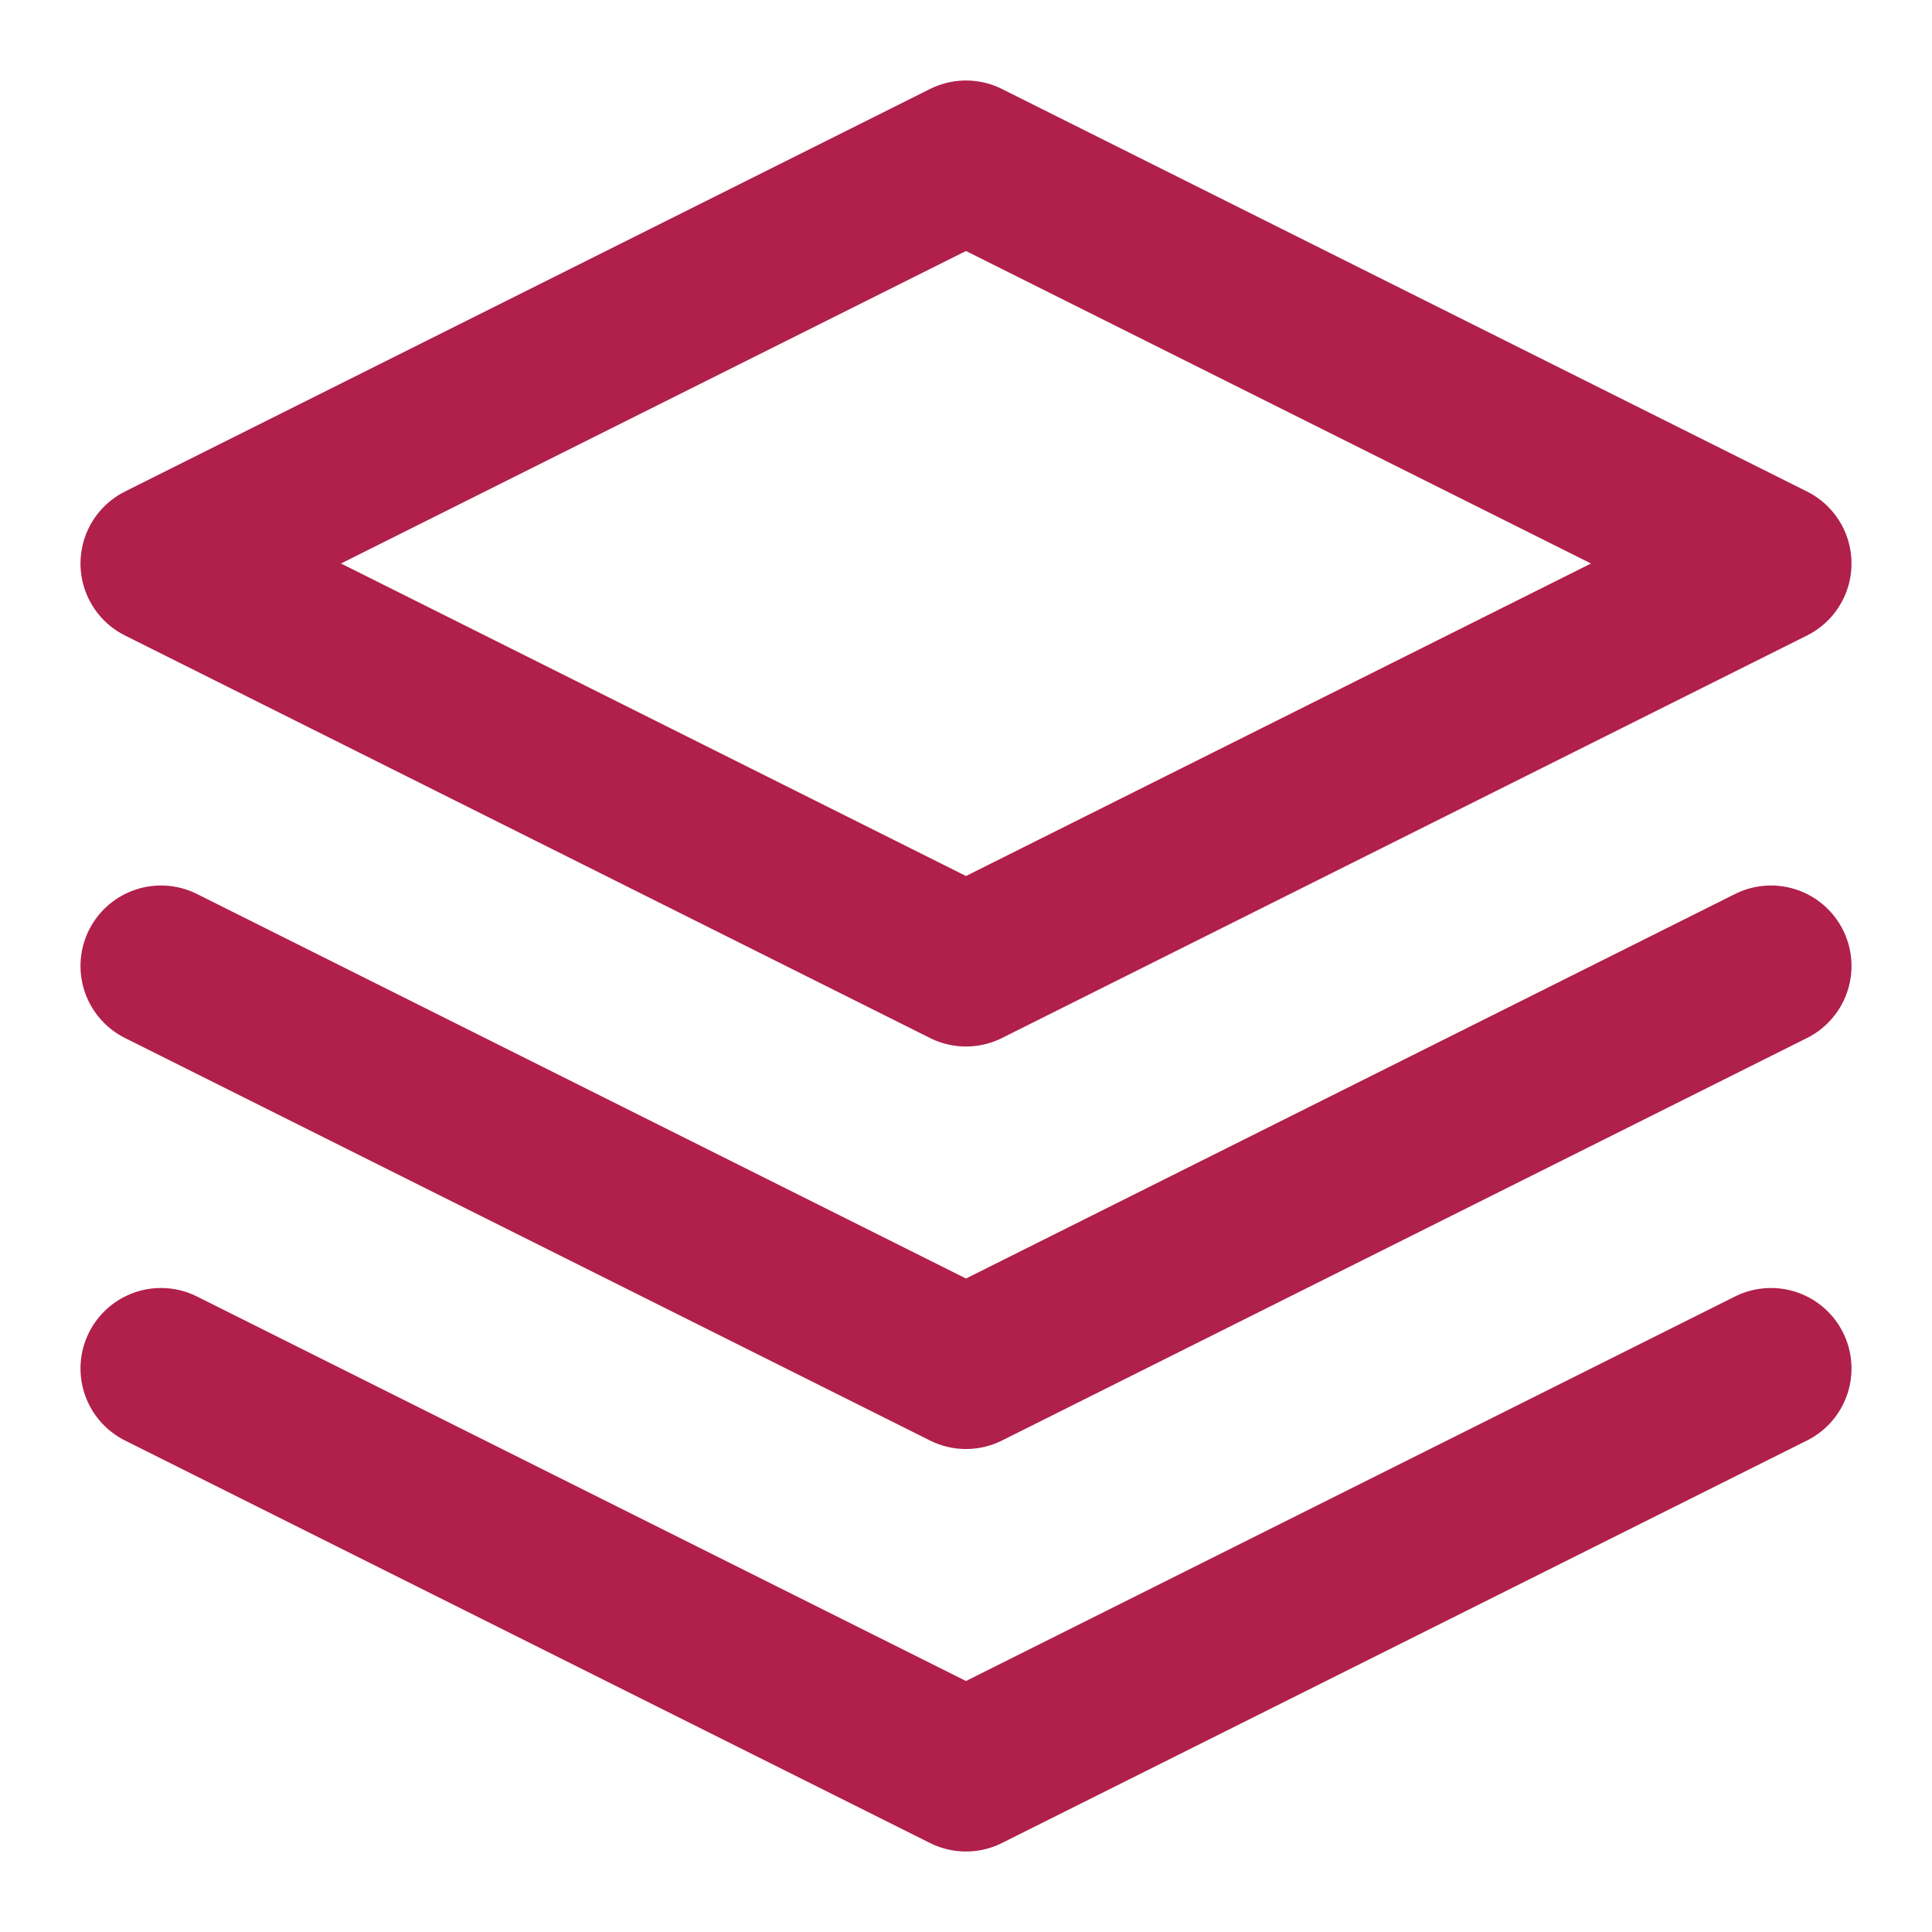
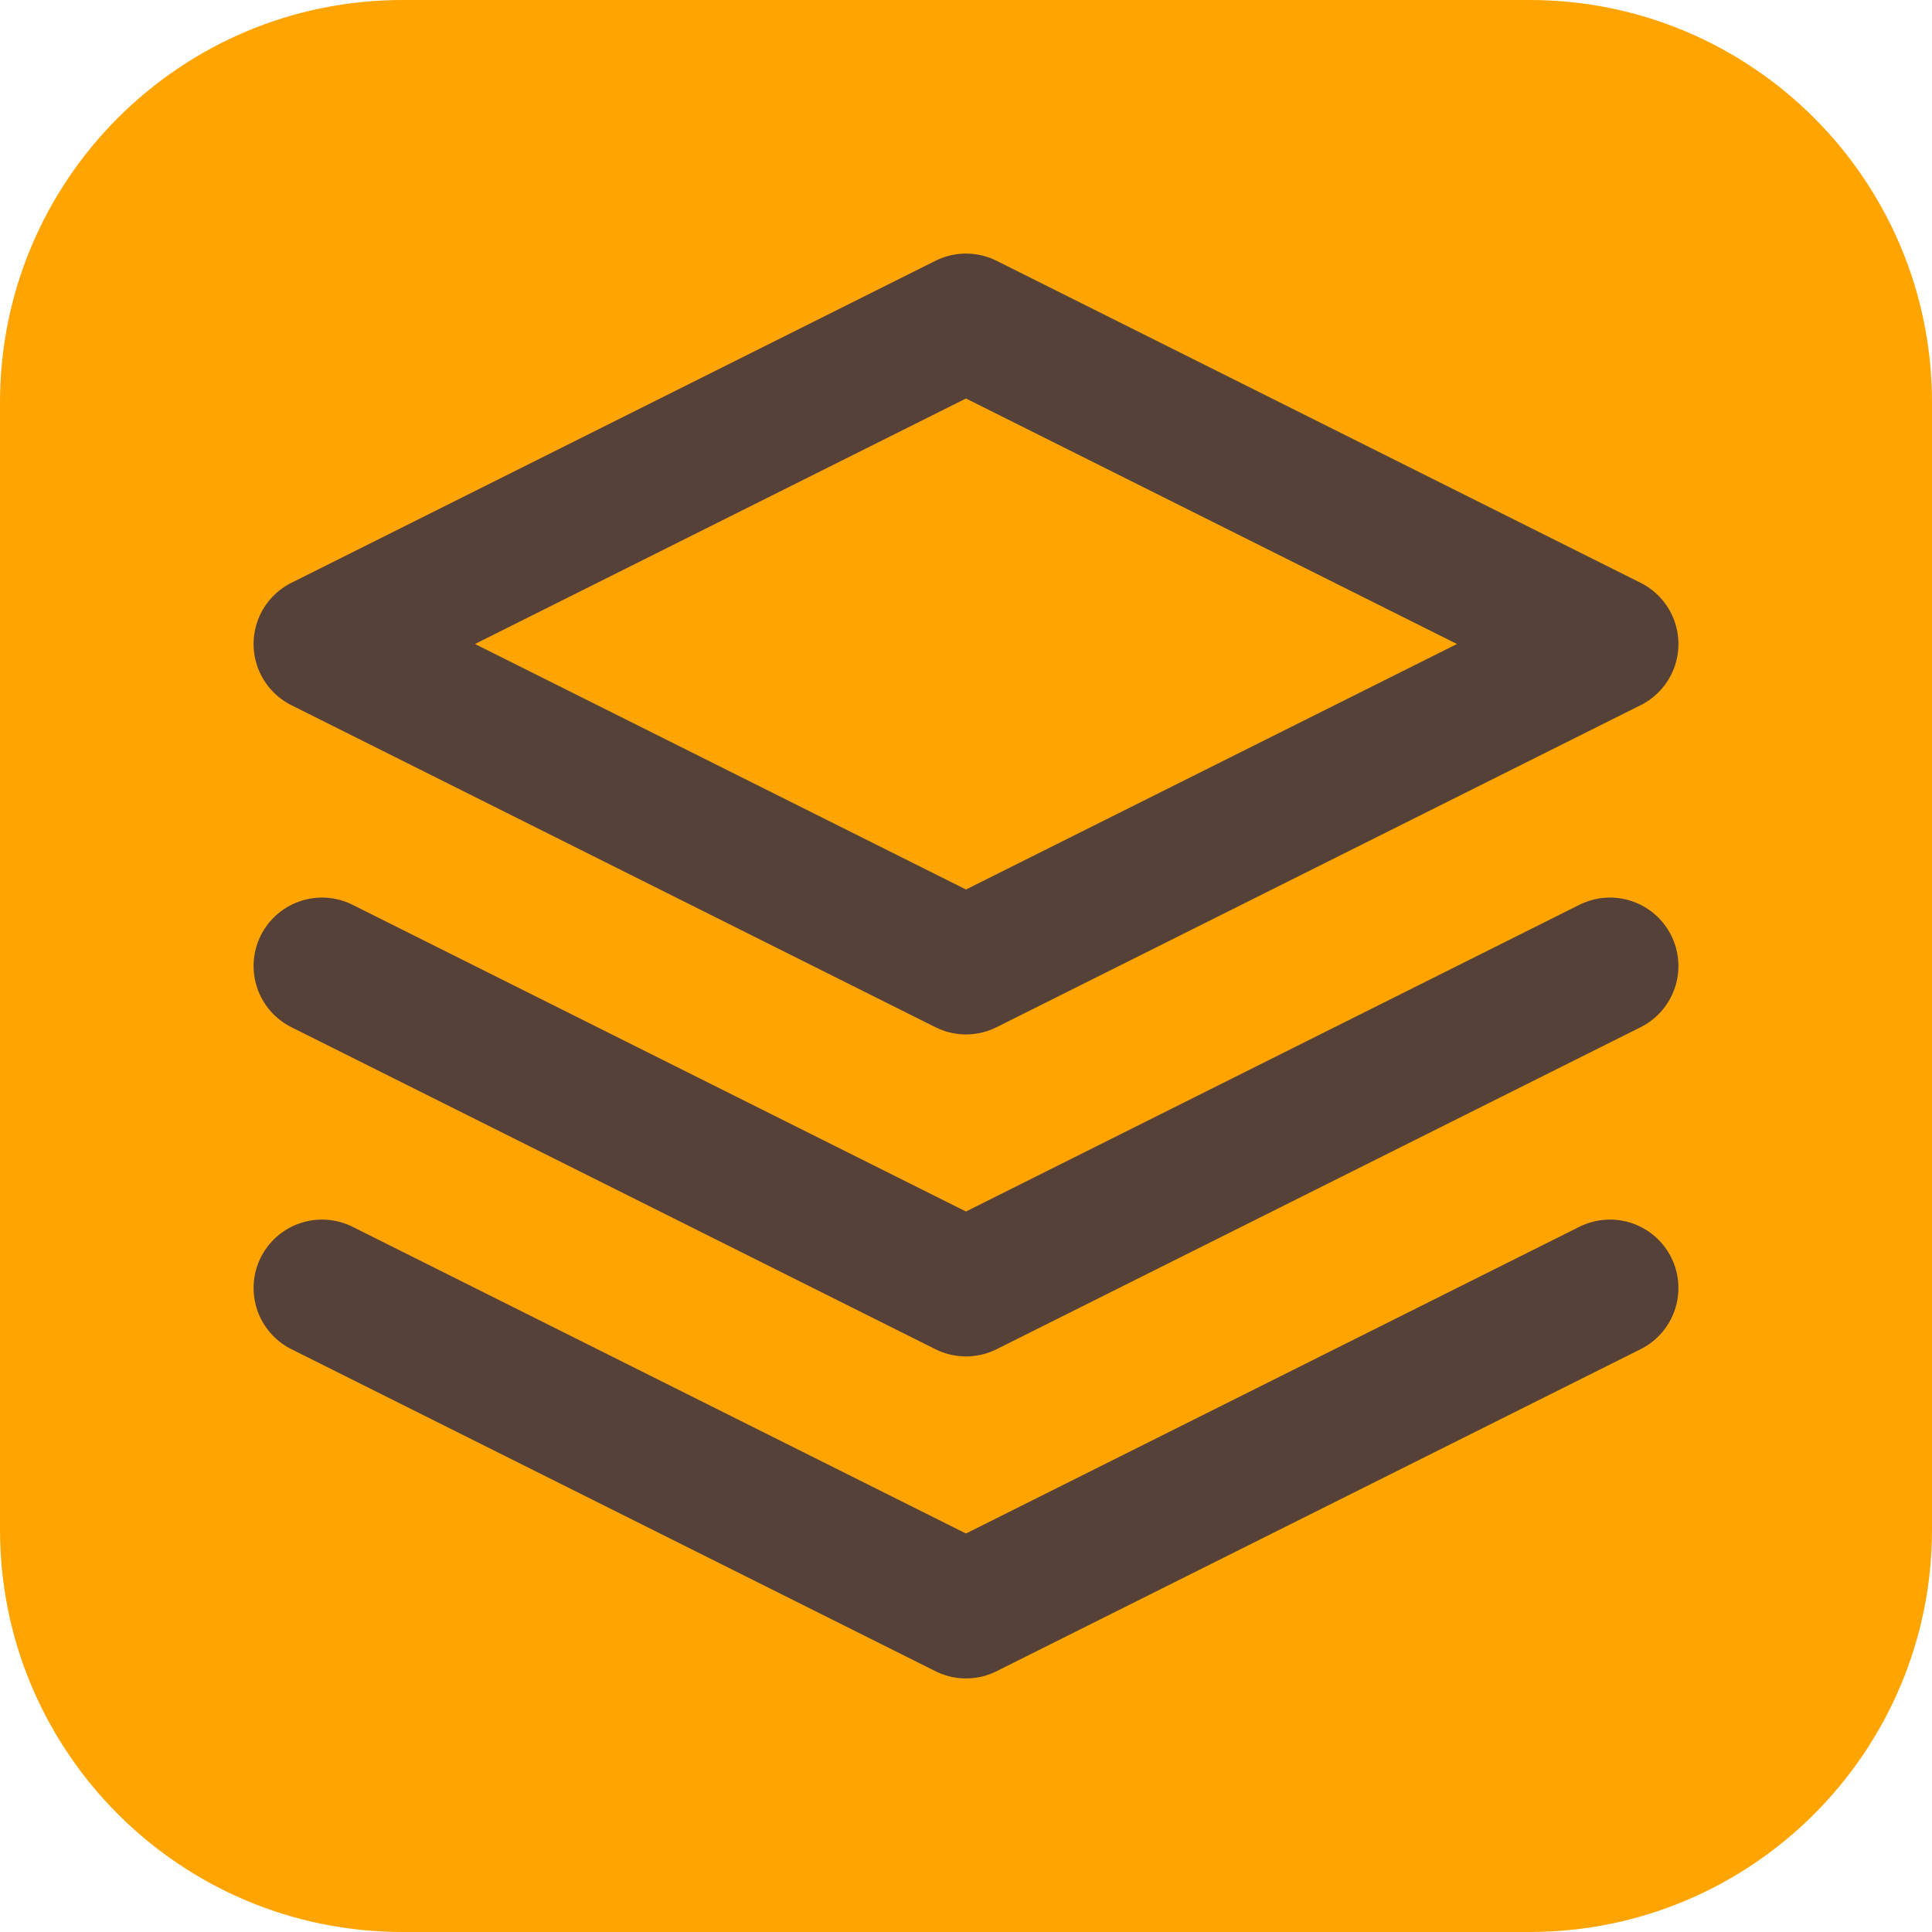
<svg xmlns="http://www.w3.org/2000/svg" viewBox="0 0 24 24">
-   <path d="M12 2 22 7l-10 5L2 7zM2 12l10 5 10-5M2 17l10 5 10-5" fill="none" stroke="#b11f4b" stroke-width="2" stroke-linecap="round" stroke-linejoin="round" />
+   <rect width="24" height="24" rx="5" fill="#ffa400" />
+   <path d="m12 4 8 4-8 4-8-4zm-8 8 8 4 8-4M4 16l8 4 8-4" fill="none" stroke="#564138" stroke-width="1.7" stroke-linecap="round" stroke-linejoin="round" />
</svg>
